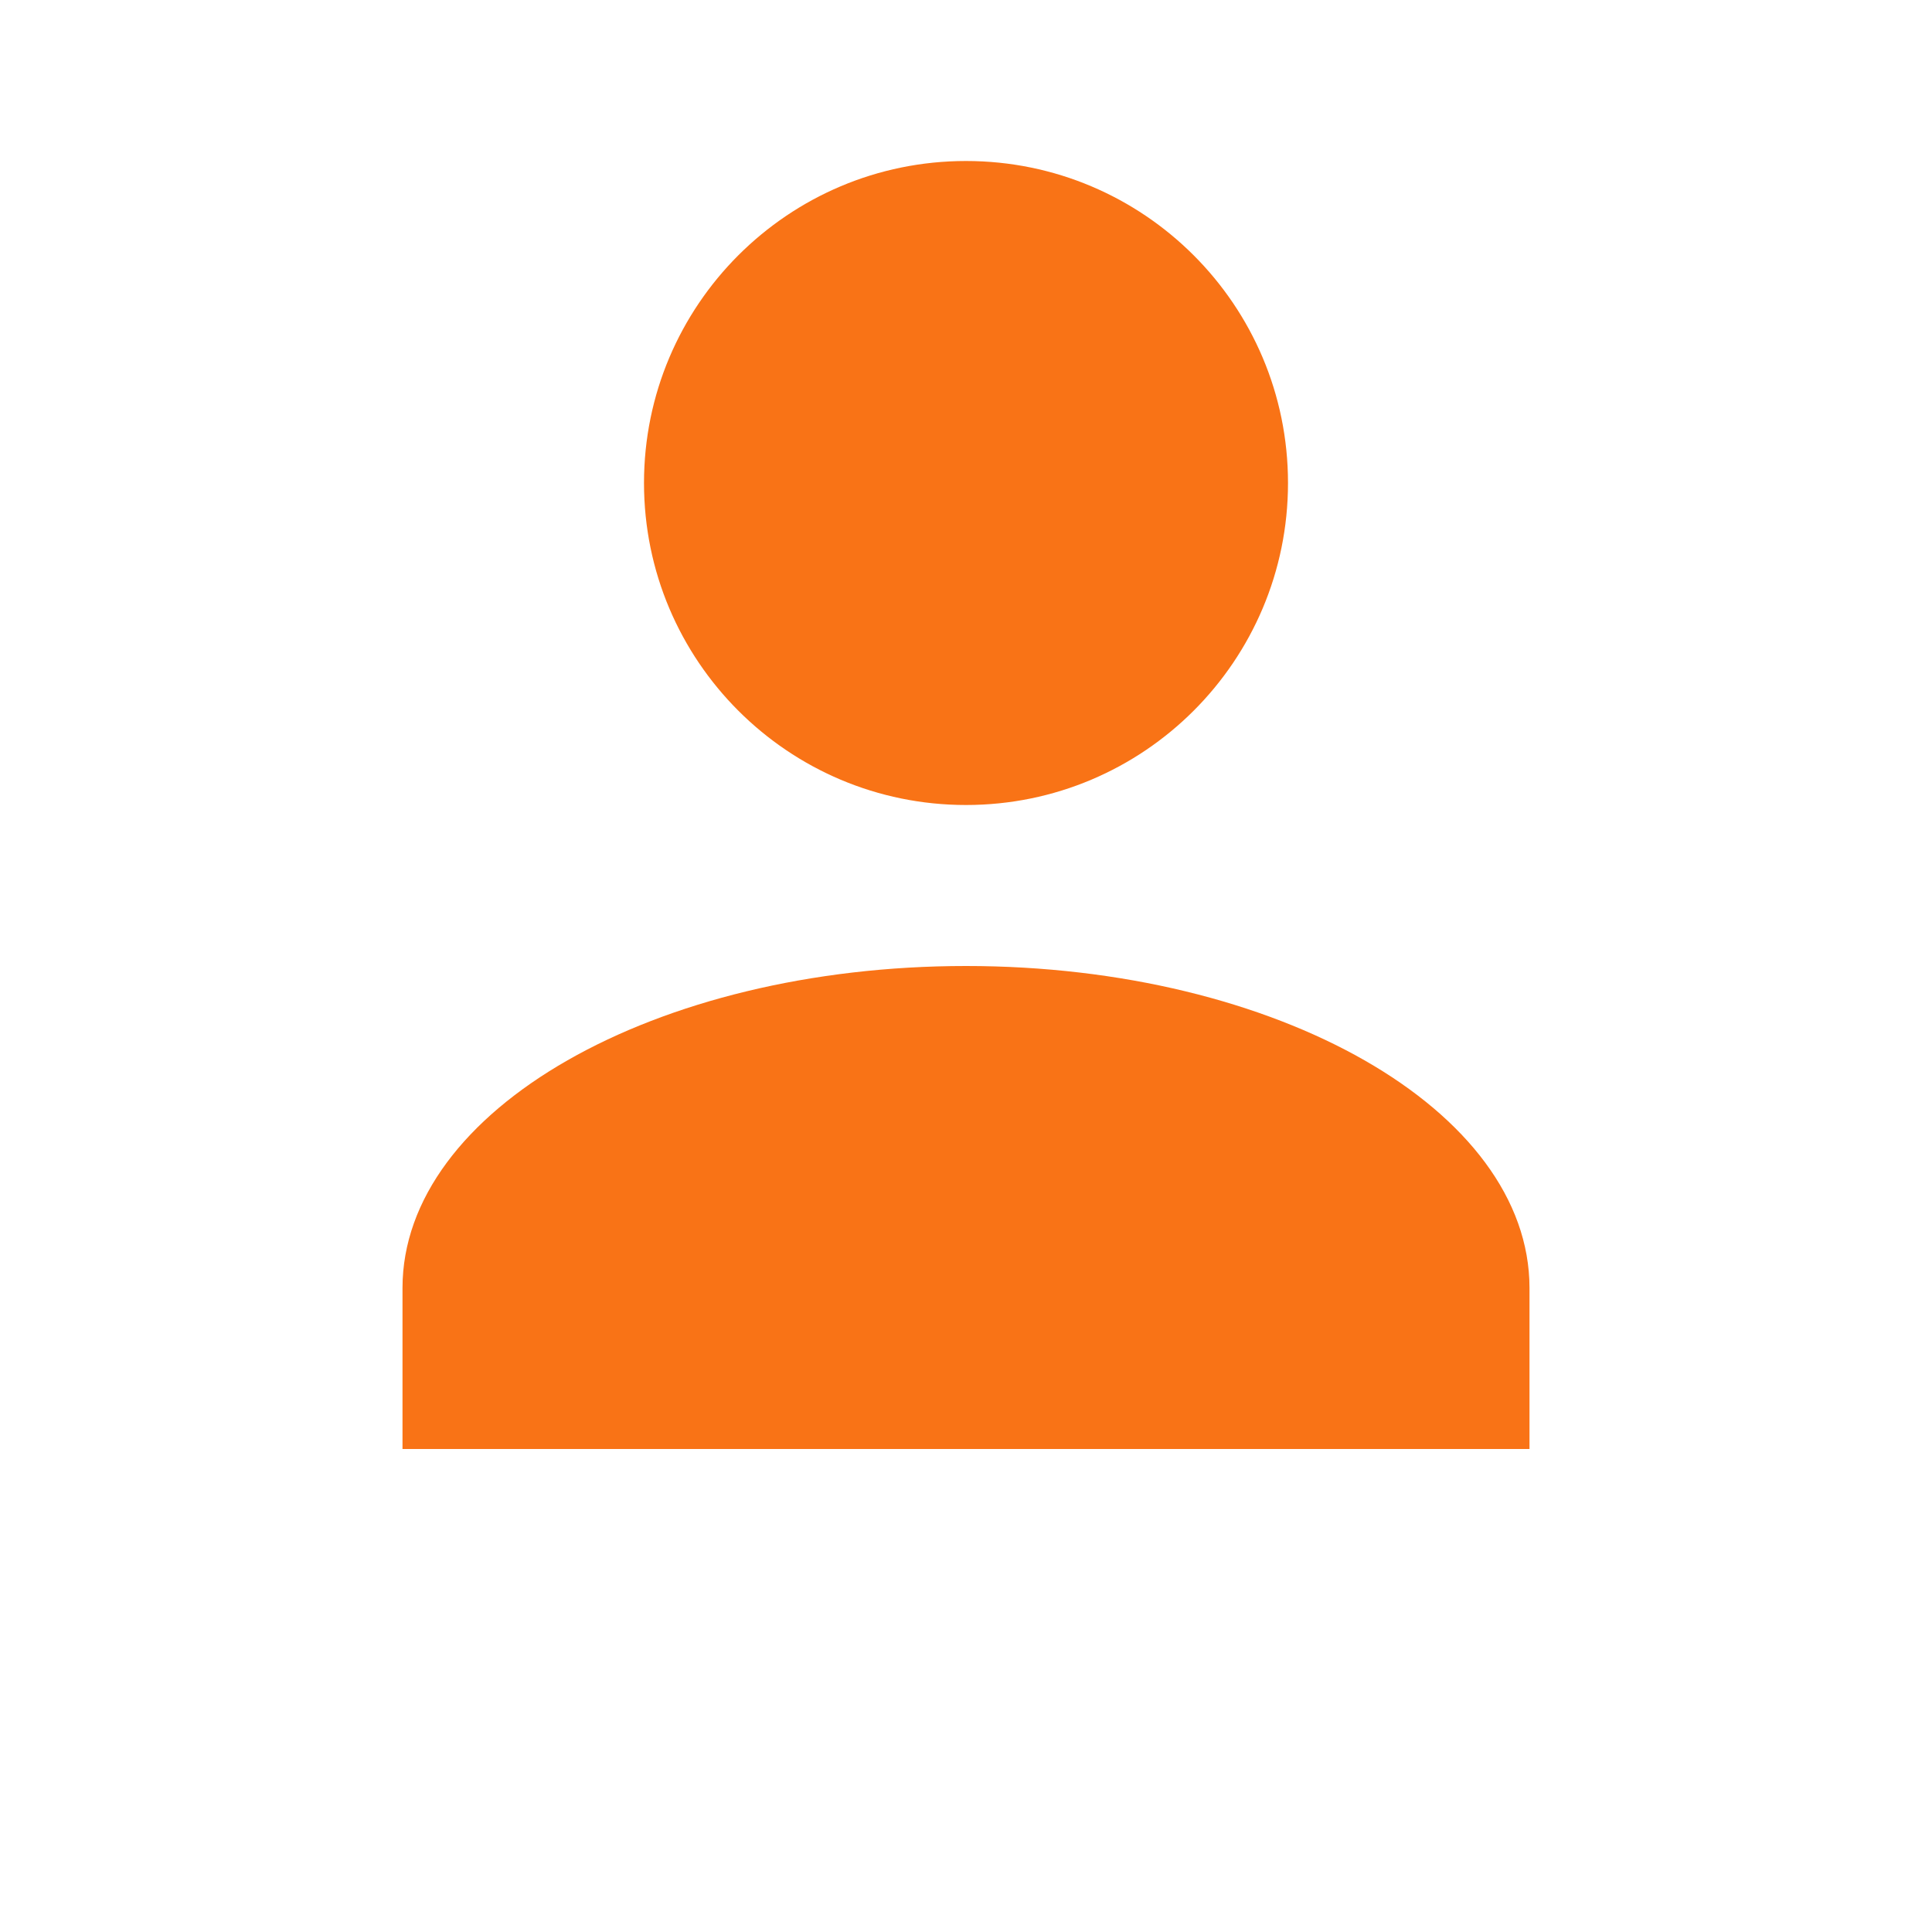
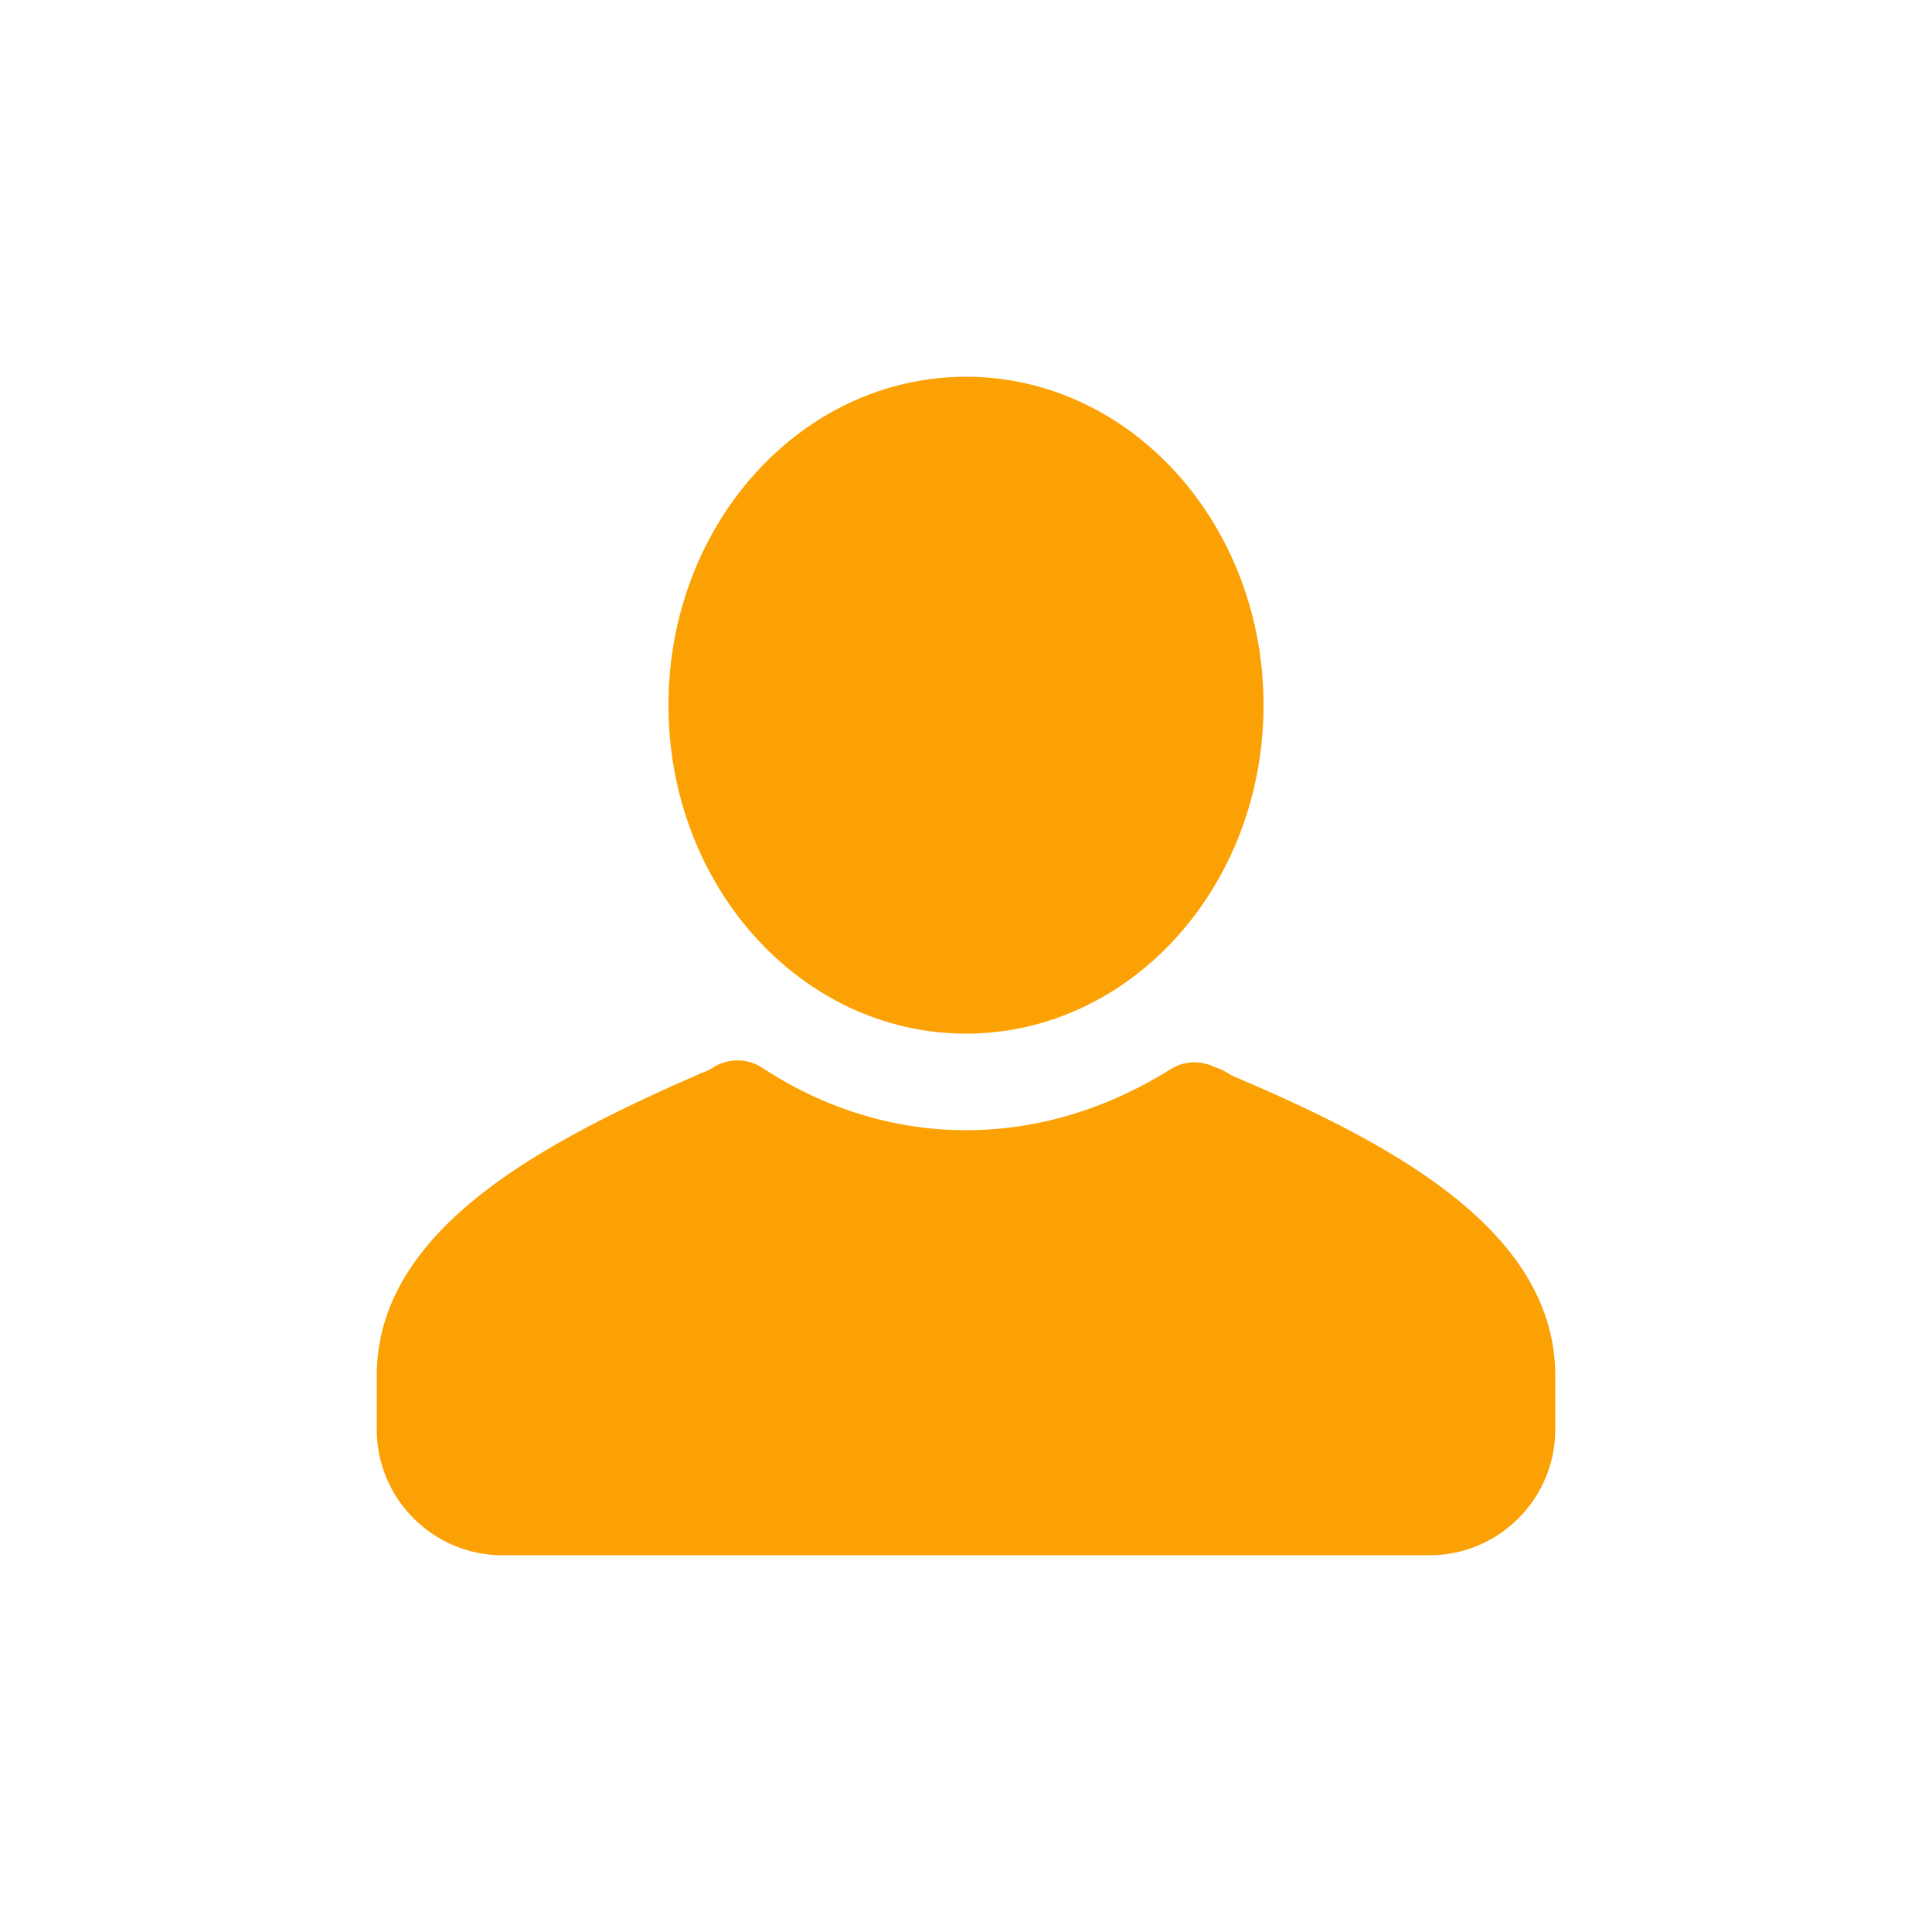
- <svg xmlns="http://www.w3.org/2000/svg" class="icone-boneco" fill="#f97316" viewBox="0 0 24 24" width="24" height="24">
-   <path d="M12 2a4 4 0 110 8 4 4 0 010-8zm0 10c-3.866 0-7 1.79-7 4v2h14v-2c0-2.21-3.134-4-7-4z" />
+ <svg xmlns="http://www.w3.org/2000/svg" fill="#fca103" viewBox="0 0 100 100" xml:space="preserve" stroke="#fca103">
+   <g id="SVGRepo_bgCarrier" stroke-width="0" />
+   <g id="SVGRepo_tracerCarrier" stroke-linecap="round" stroke-linejoin="round" />
+   <g id="SVGRepo_iconCarrier">
+     <g>
+       <g>
+         <path d="M80,71.2V74c0,3.3-2.7,6-6,6H26c-3.3,0-6-2.7-6-6v-2.8c0-7.3,8.5-11.7,16.5-15.2c0.3-0.1,0.5-0.2,0.8-0.4 c0.6-0.3,1.3-0.3,1.9,0.1C42.4,57.8,46.1,59,50,59c3.9,0,7.6-1.2,10.8-3.2c0.6-0.4,1.3-0.4,1.9-0.1c0.3,0.1,0.5,0.2,0.8,0.4 C71.5,59.5,80,63.9,80,71.2z" />
+       </g>
+       <g>
+         <ellipse cx="50" cy="36.5" rx="14.9" ry="16.5" />
+       </g>
+     </g>
+   </g>
</svg>
